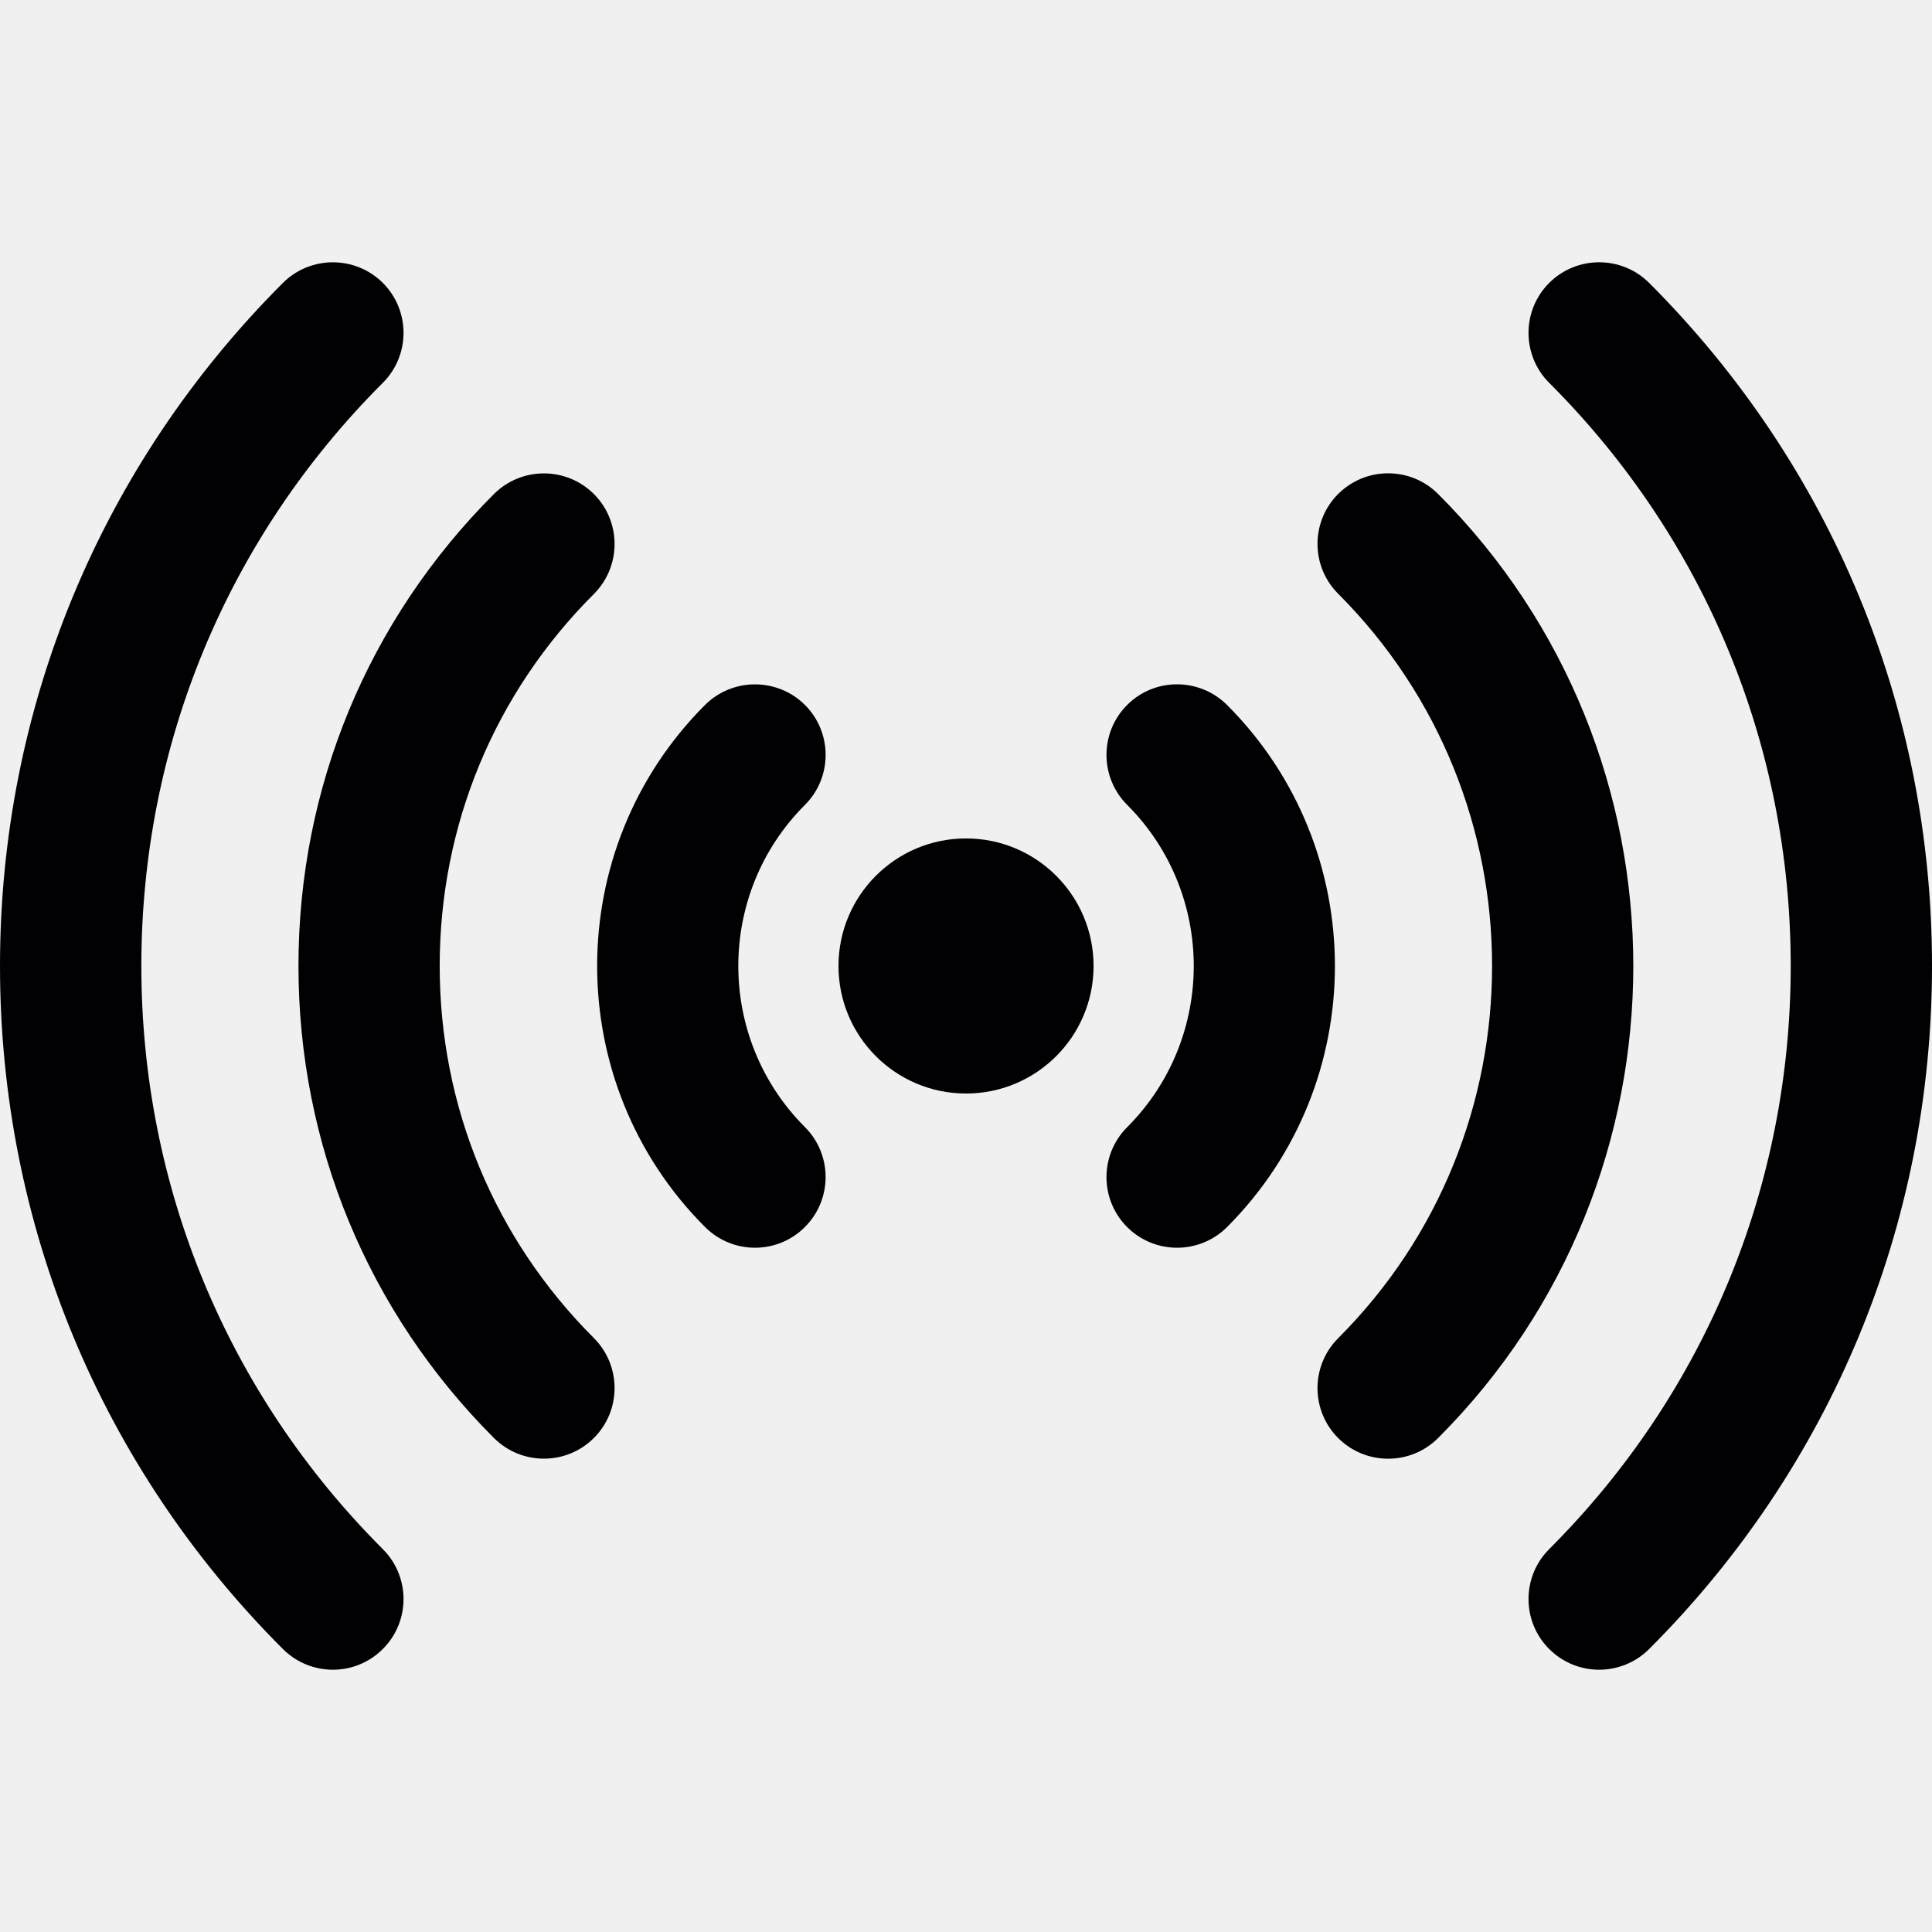
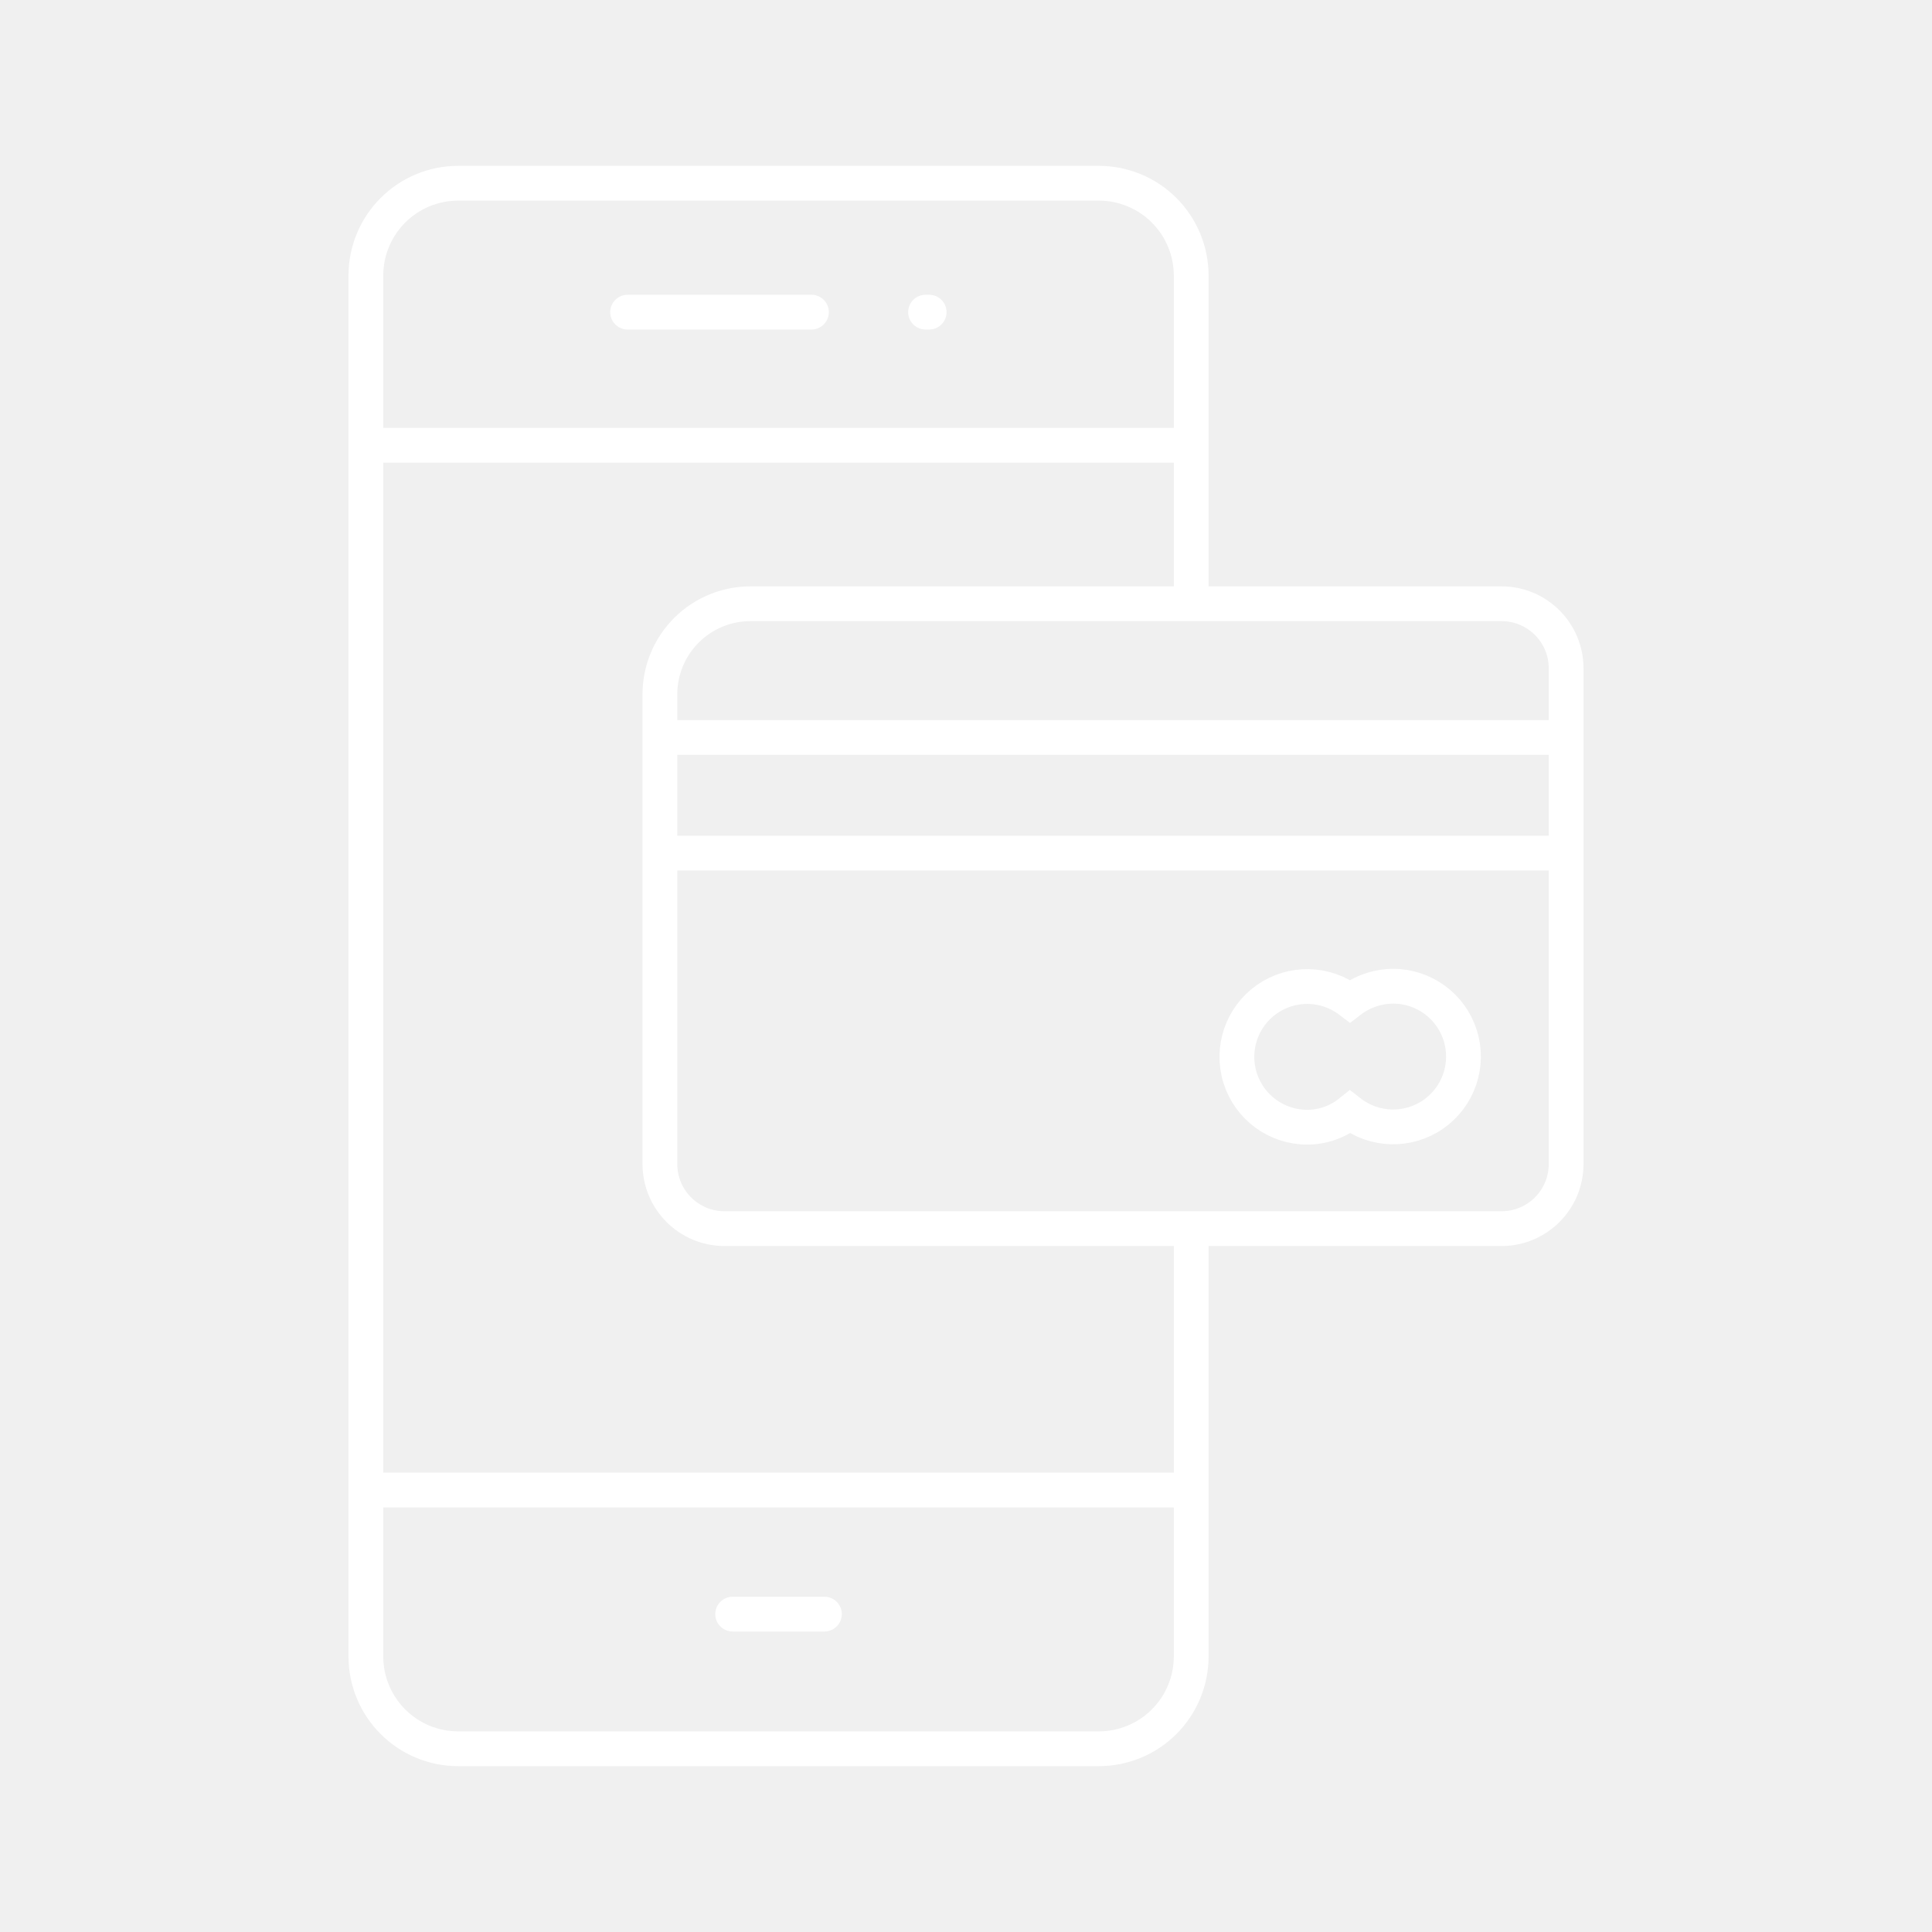
- <svg xmlns="http://www.w3.org/2000/svg" height="200px" width="200px" version="1.1" id="Capa_1" viewBox="0 0 343.91 343.91" xml:space="preserve" fill="#000000" transform="rotate(0)matrix(1, 0, 0, 1, 0, 0)" stroke="#000000" stroke-width="0.003">
+ <svg xmlns="http://www.w3.org/2000/svg" viewBox="0 0 64 64" stroke-width="1.152" stroke="#ffffff" fill="none">
  <g id="SVGRepo_bgCarrier" stroke-width="0" />
-   <g id="SVGRepo_tracerCarrier" stroke-linecap="round" stroke-linejoin="round" stroke="#CCCCCC" stroke-width="2.751" />
+   <g id="SVGRepo_tracerCarrier" stroke-linecap="round" stroke-linejoin="round" />
  <g id="SVGRepo_iconCarrier">
-     <g>
-       <g>
-         <g>
-           <circle style="fill:#010002;" cx="171.961" cy="171.951" r="22.703" />
-         </g>
-         <g>
-           <path style="fill:#010002;" d="M284.659,297.223c-3.22,0-6.44-1.235-8.893-3.688c-4.906-4.911-4.906-12.869,0-17.78 c27.728-27.712,42.996-64.578,42.996-103.799S303.5,95.864,275.766,68.146c-4.906-4.911-4.906-12.874,0-17.786 c4.911-4.895,12.88-4.895,17.791-0.005c32.466,32.482,50.366,75.663,50.355,121.601c-0.005,45.949-17.889,89.125-50.355,121.585 C291.104,295.989,287.879,297.223,284.659,297.223z" />
-         </g>
-         <g>
-           <path style="fill:#010002;" d="M59.259,297.223c-3.22,0-6.44-1.235-8.893-3.677C17.884,261.075,0,217.889,0,171.951 c0-45.933,17.895-89.114,50.366-121.596c4.911-4.884,12.863-4.884,17.78,0c4.911,4.911,4.911,12.885,0,17.791 C40.418,95.864,25.161,132.73,25.161,171.945s15.262,76.092,42.985,103.81c4.911,4.911,4.911,12.874,0,17.78 C65.688,295.989,62.473,297.223,59.259,297.223z" />
-         </g>
-         <g>
-           <path style="fill:#010002;" d="M247.102,259.661c-3.22,0-6.44-1.224-8.893-3.671c-4.911-4.911-4.911-12.88,0-17.786 c36.523-36.529,36.523-95.972,0-132.506c-4.911-4.901-4.911-12.863,0-17.775c4.917-4.895,12.874-4.895,17.78,0.005 c46.335,46.33,46.335,121.721,0,168.056C253.526,258.437,250.322,259.661,247.102,259.661z" />
-         </g>
-         <g>
-           <path style="fill:#010002;" d="M96.821,259.65c-3.22,0-6.44-1.224-8.893-3.671c-22.442-22.447-34.799-52.291-34.799-84.028 s12.358-61.581,34.799-84.012c4.917-4.895,12.874-4.895,17.791,0.005c4.906,4.911,4.906,12.874,0,17.786 c-17.704,17.677-27.451,41.206-27.451,66.221c0,25.036,9.747,48.549,27.451,66.237c4.906,4.911,4.906,12.885,0,17.78 C103.255,258.427,100.041,259.65,96.821,259.65z" />
-         </g>
-         <g>
-           <path style="fill:#010002;" d="M209.535,222.105c-3.22,0-6.44-1.224-8.893-3.677c-4.906-4.911-4.906-12.869,0-17.78 c15.806-15.822,15.806-41.56,0-57.377c-4.906-4.911-4.906-12.874,0-17.786c4.911-4.911,12.88-4.884,17.791,0.016 c25.591,25.607,25.591,67.298,0,92.916C215.98,220.87,212.754,222.105,209.535,222.105z" />
-         </g>
-         <g>
-           <path style="fill:#010002;" d="M134.399,222.105c-3.225,0-6.445-1.235-8.898-3.688c-25.607-25.629-25.607-67.308,0-92.932 c4.911-4.884,12.869-4.884,17.786,0c4.906,4.911,4.906,12.885,0,17.791c-15.817,15.806-15.817,41.544,0.005,57.366 c4.901,4.911,4.895,12.869-0.016,17.78C140.828,220.875,137.608,222.105,134.399,222.105z" />
-         </g>
-       </g>
-     </g>
+     <path d="M39.46,40.7V54.87a3.06,3.06,0,0,1-3.07,3.06H15.18a3.06,3.06,0,0,1-3.06-3.06V9.13a3.06,3.06,0,0,1,3.06-3.06H36.39a3.06,3.06,0,0,1,3.07,3.06V20" />
+     <line x1="20.79" y1="10.34" x2="26.88" y2="10.34" stroke-linecap="round" />
+     <line x1="24.27" y1="53.47" x2="27.31" y2="53.47" stroke-linecap="round" />
+     <line x1="30.66" y1="10.34" x2="30.78" y2="10.34" stroke-linecap="round" />
+     <line x1="12.12" y1="49.36" x2="39.46" y2="49.36" />
+     <line x1="12.12" y1="14.75" x2="39.46" y2="14.75" />
+     <path d="M24.88,20H49.74a2.14,2.14,0,0,1,2.14,2.14V38.56a2.14,2.14,0,0,1-2.14,2.14H24a2.14,2.14,0,0,1-2.14-2.14V23A3,3,0,0,1,24.88,20Z" />
+     <line x1="21.88" y1="24.43" x2="51.88" y2="24.43" />
+     <line x1="21.88" y1="28.26" x2="51.88" y2="28.26" />
+     <path d="M46.15,32.67a2.37,2.37,0,0,0-1.43.49,2.33,2.33,0,1,0-1.42,4.18,2.27,2.27,0,0,0,1.42-.5,2.33,2.33,0,1,0,1.43-4.17Z" />
  </g>
</svg>
